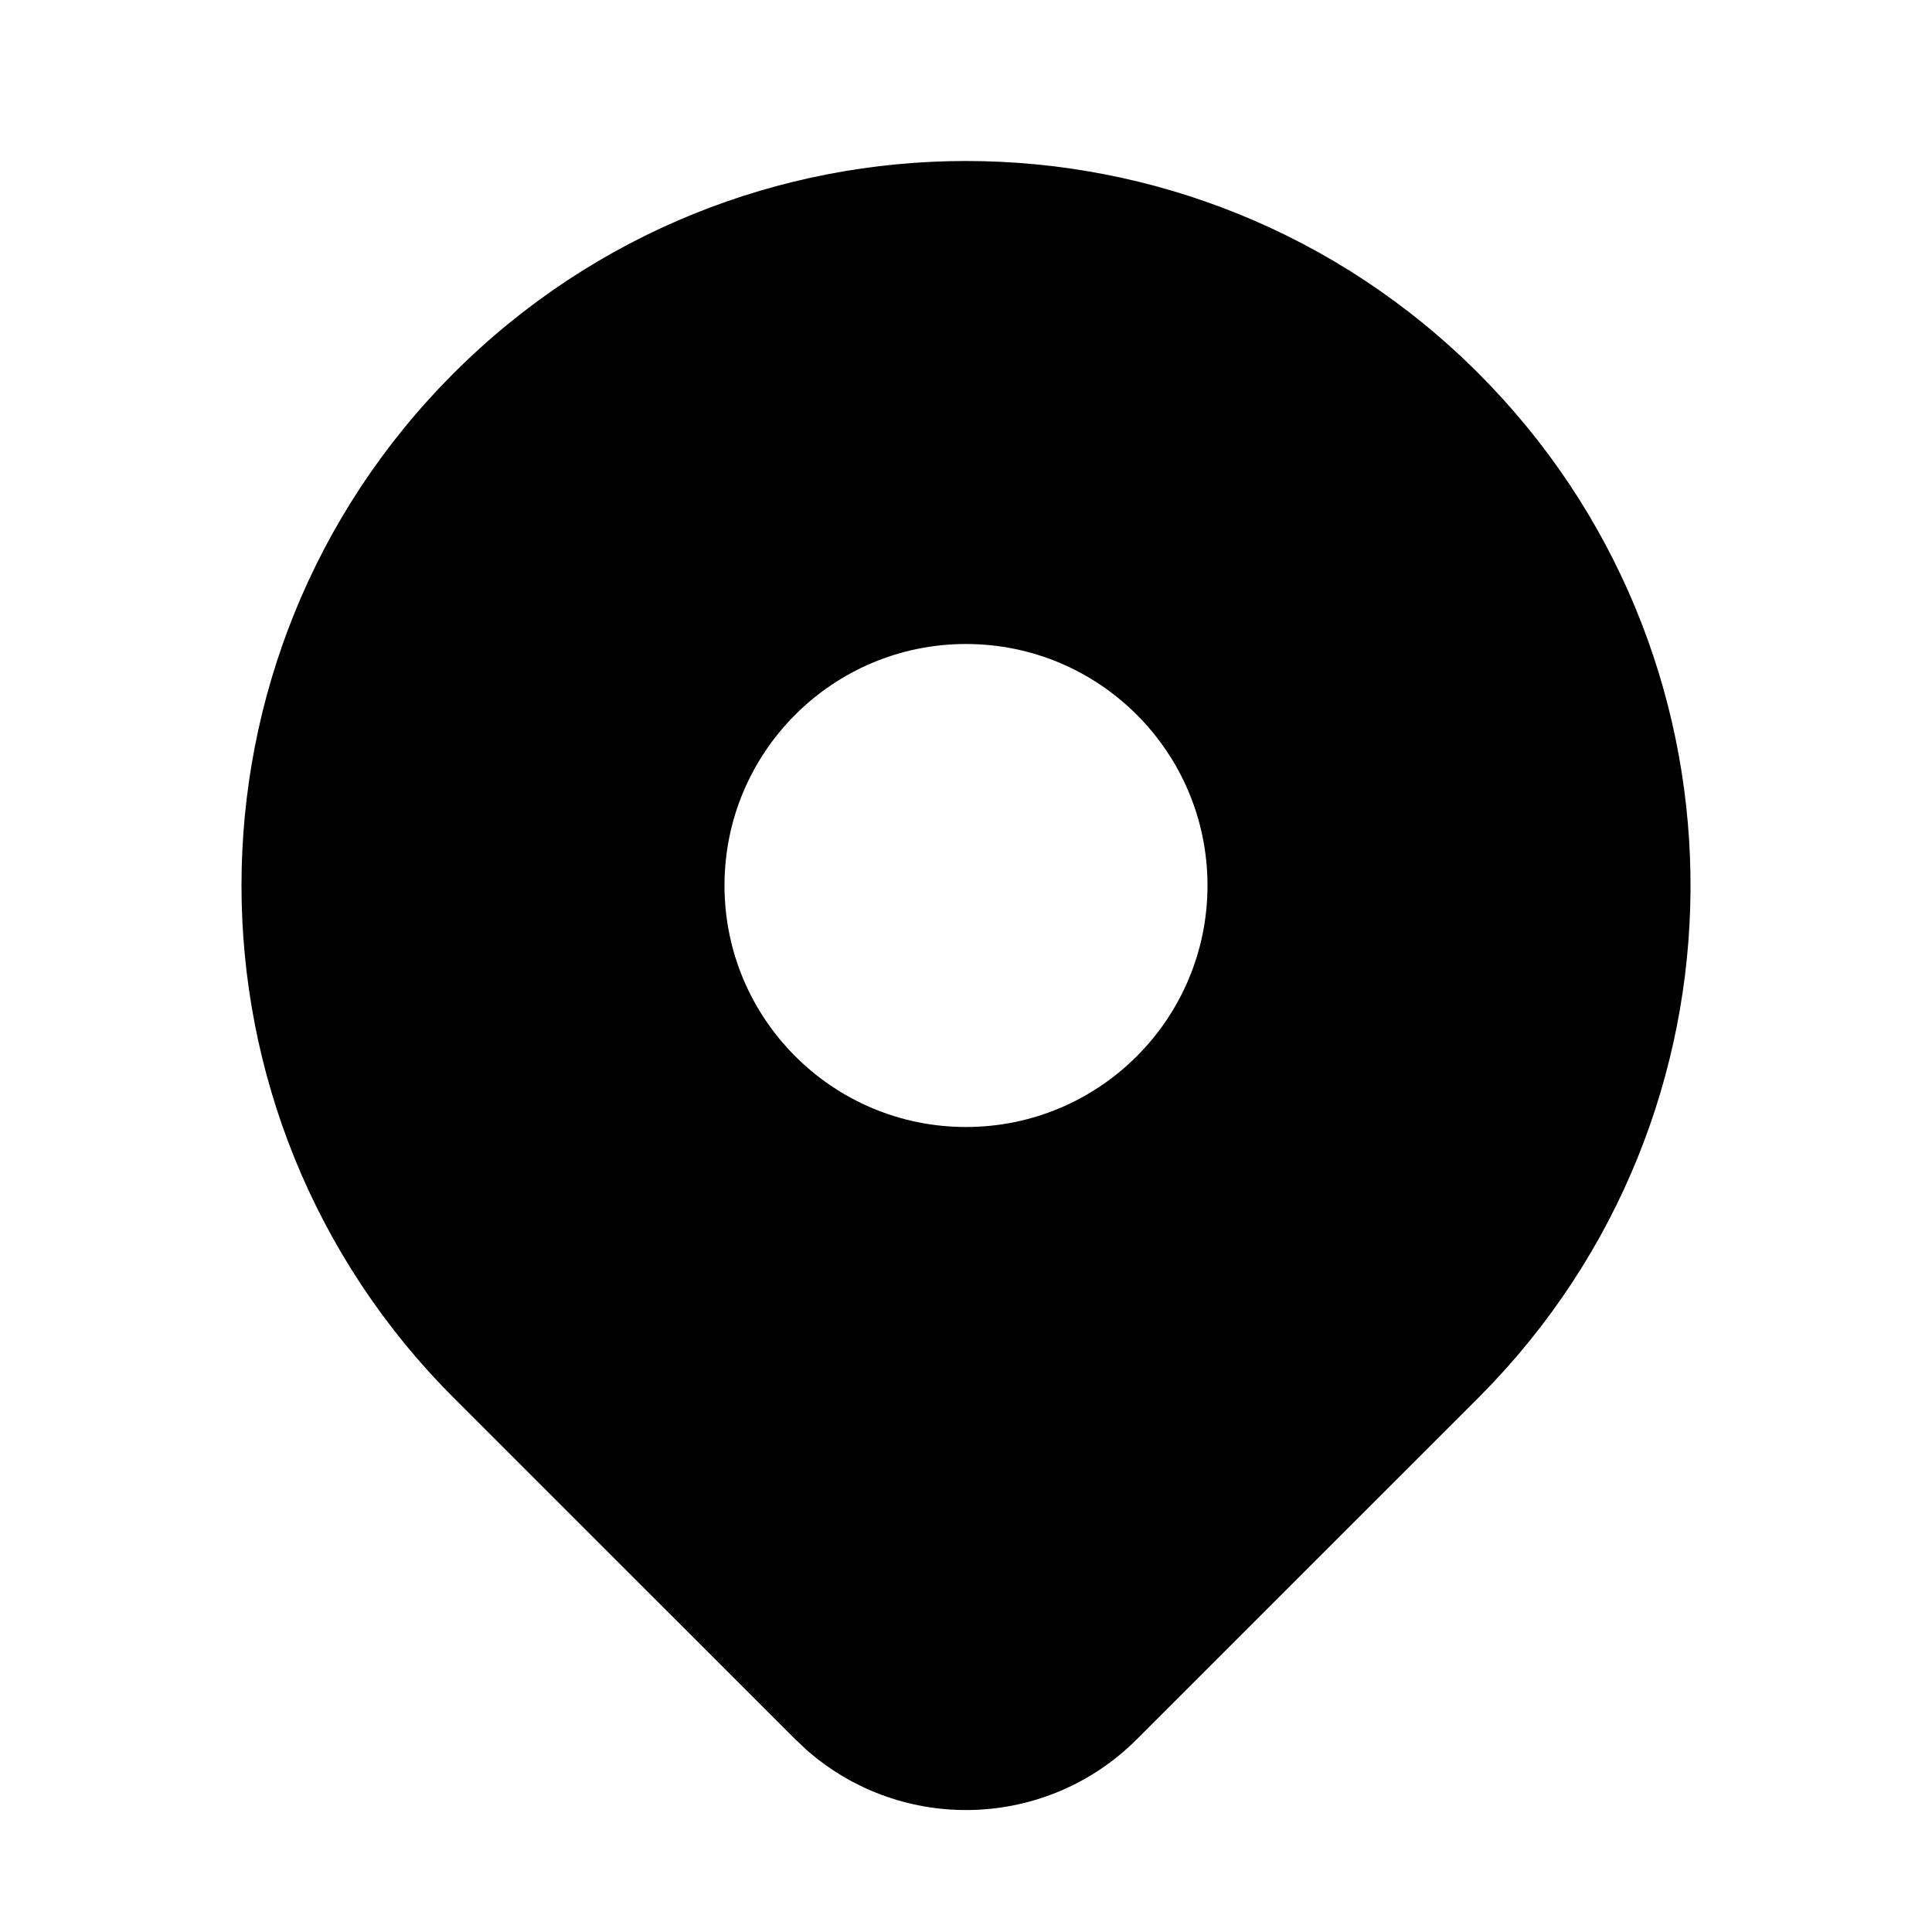
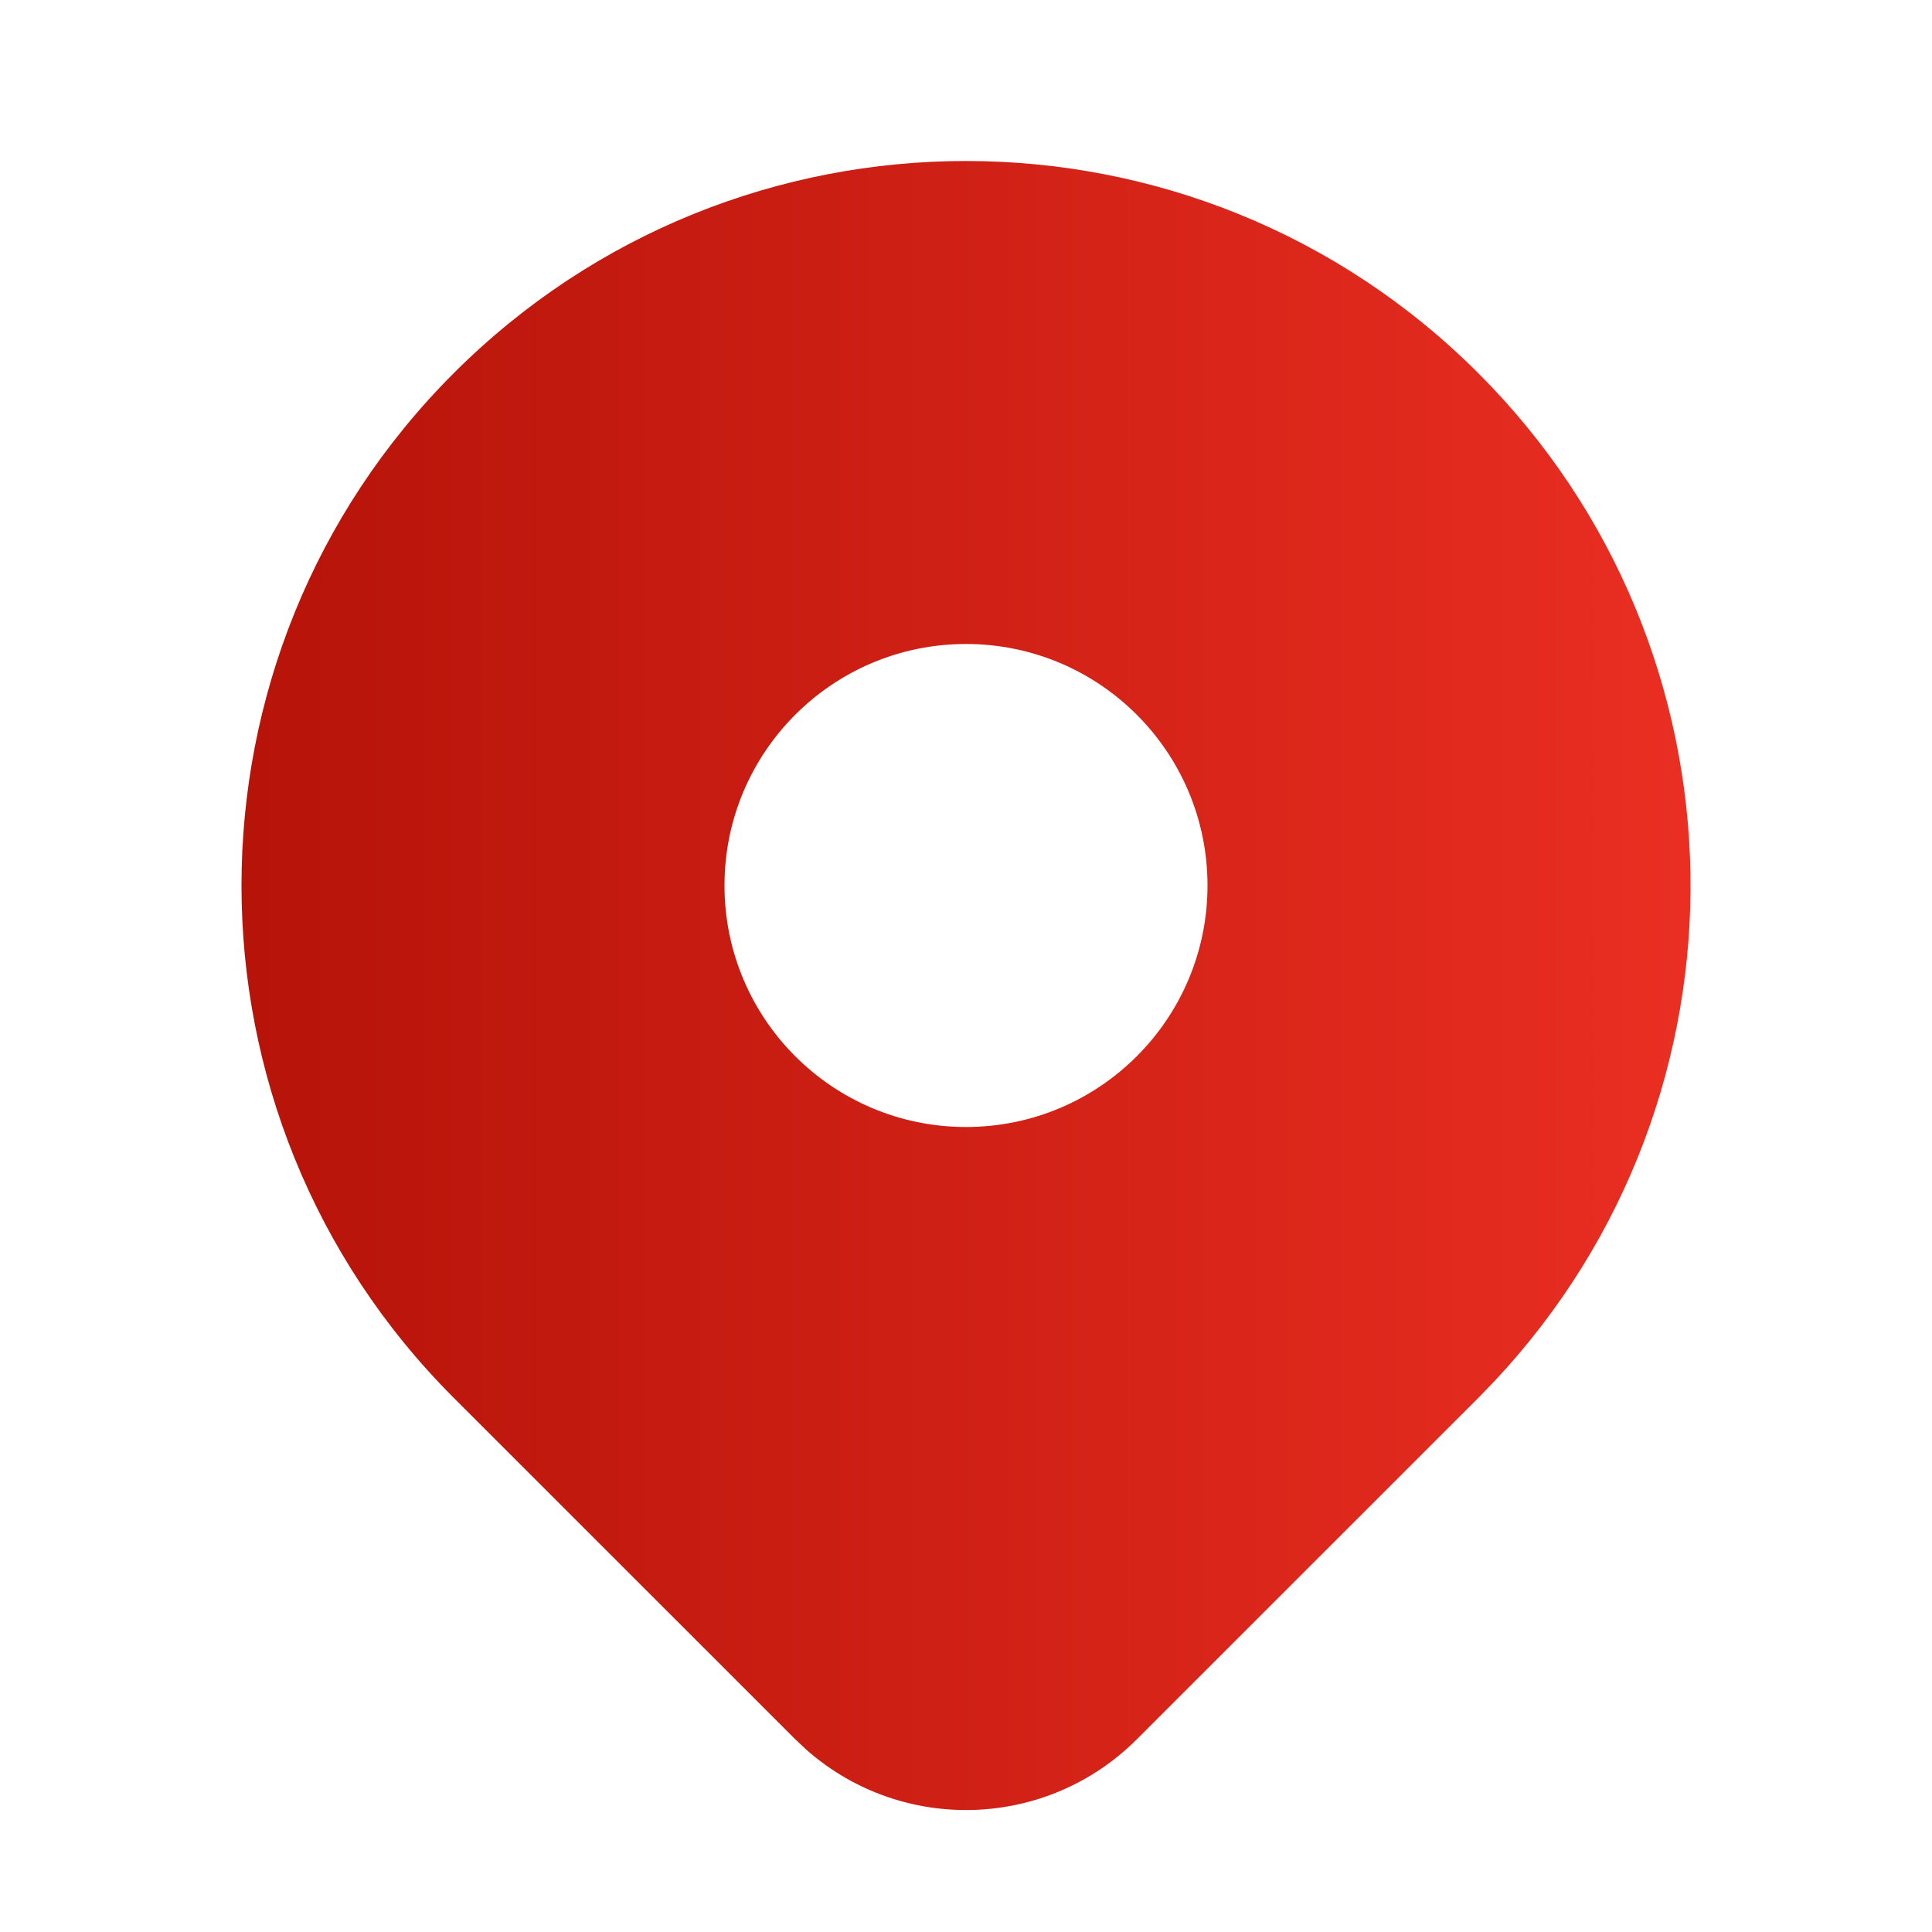
- <svg xmlns="http://www.w3.org/2000/svg" width="24" height="24" viewBox="0 0 24 24" fill="currentColor" class="icon icon-tabler icons-tabler-filled icon-tabler-map-pin">
-   <path stroke="none" d="M0 0h24v24H0z" fill="none" />
-   <path d="M18.364 4.636a9 9 0 0 1 .203 12.519l-.203 .21l-4.243 4.242a3 3 0 0 1 -4.097 .135l-.144 -.135l-4.244 -4.243a9 9 0 0 1 12.728 -12.728zm-6.364 3.364a3 3 0 1 0 0 6a3 3 0 0 0 0 -6z" />
+ <svg xmlns="http://www.w3.org/2000/svg" xmlns:xlink="http://www.w3.org/1999/xlink" width="24" height="24" viewBox="0 0 24 24" fill="currentColor" class="icon icon-tabler icons-tabler-filled icon-tabler-map-pin" version="1.1" id="svg2">
+   <defs id="defs2">
+     <linearGradient id="linearGradient12">
+       <stop style="stop-color:#b61309;stop-opacity:1;" offset="0" id="stop12" />
+       <stop style="stop-color:#ea2e22;stop-opacity:1;" offset="1" id="stop13" />
+     </linearGradient>
+     <linearGradient id="swatch11">
+       <stop style="stop-color:#b61309;stop-opacity:1;" offset="0" id="stop11" />
+     </linearGradient>
+     <linearGradient id="linearGradient118859">
+       <stop style="stop-color:#fc0000;stop-opacity:1;" offset="0" id="stop118855" />
+       <stop style="stop-color:#000000;stop-opacity:1;" offset="1" id="stop118857" />
+     </linearGradient>
+     <linearGradient id="linearGradient119593">
+       <stop style="stop-color:#000000;stop-opacity:1;" offset="0" id="stop119589" />
+       <stop style="stop-color:#f70000;stop-opacity:1;" offset="1" id="stop119591" />
+     </linearGradient>
+     <linearGradient id="swatch9">
+       <stop style="stop-color:#b61309;stop-opacity:1;" offset="0" id="stop9" />
+     </linearGradient>
+     <linearGradient xlink:href="#linearGradient12" id="linearGradient13" x1="3" y1="12.242" x2="21" y2="12.242" gradientUnits="userSpaceOnUse" />
+   </defs>
+   <path stroke="none" d="M0 0h24v24H0z" fill="none" id="path1" />
+   <path d="M18.364 4.636a9 9 0 0 1 .203 12.519l-.203 .21l-4.243 4.242a3 3 0 0 1 -4.097 .135l-.144 -.135l-4.244 -4.243a9 9 0 0 1 12.728 -12.728zm-6.364 3.364a3 3 0 1 0 0 6a3 3 0 0 0 0 -6z" id="path2" style="fill:url(#linearGradient13);fill-opacity:1" />
</svg>
